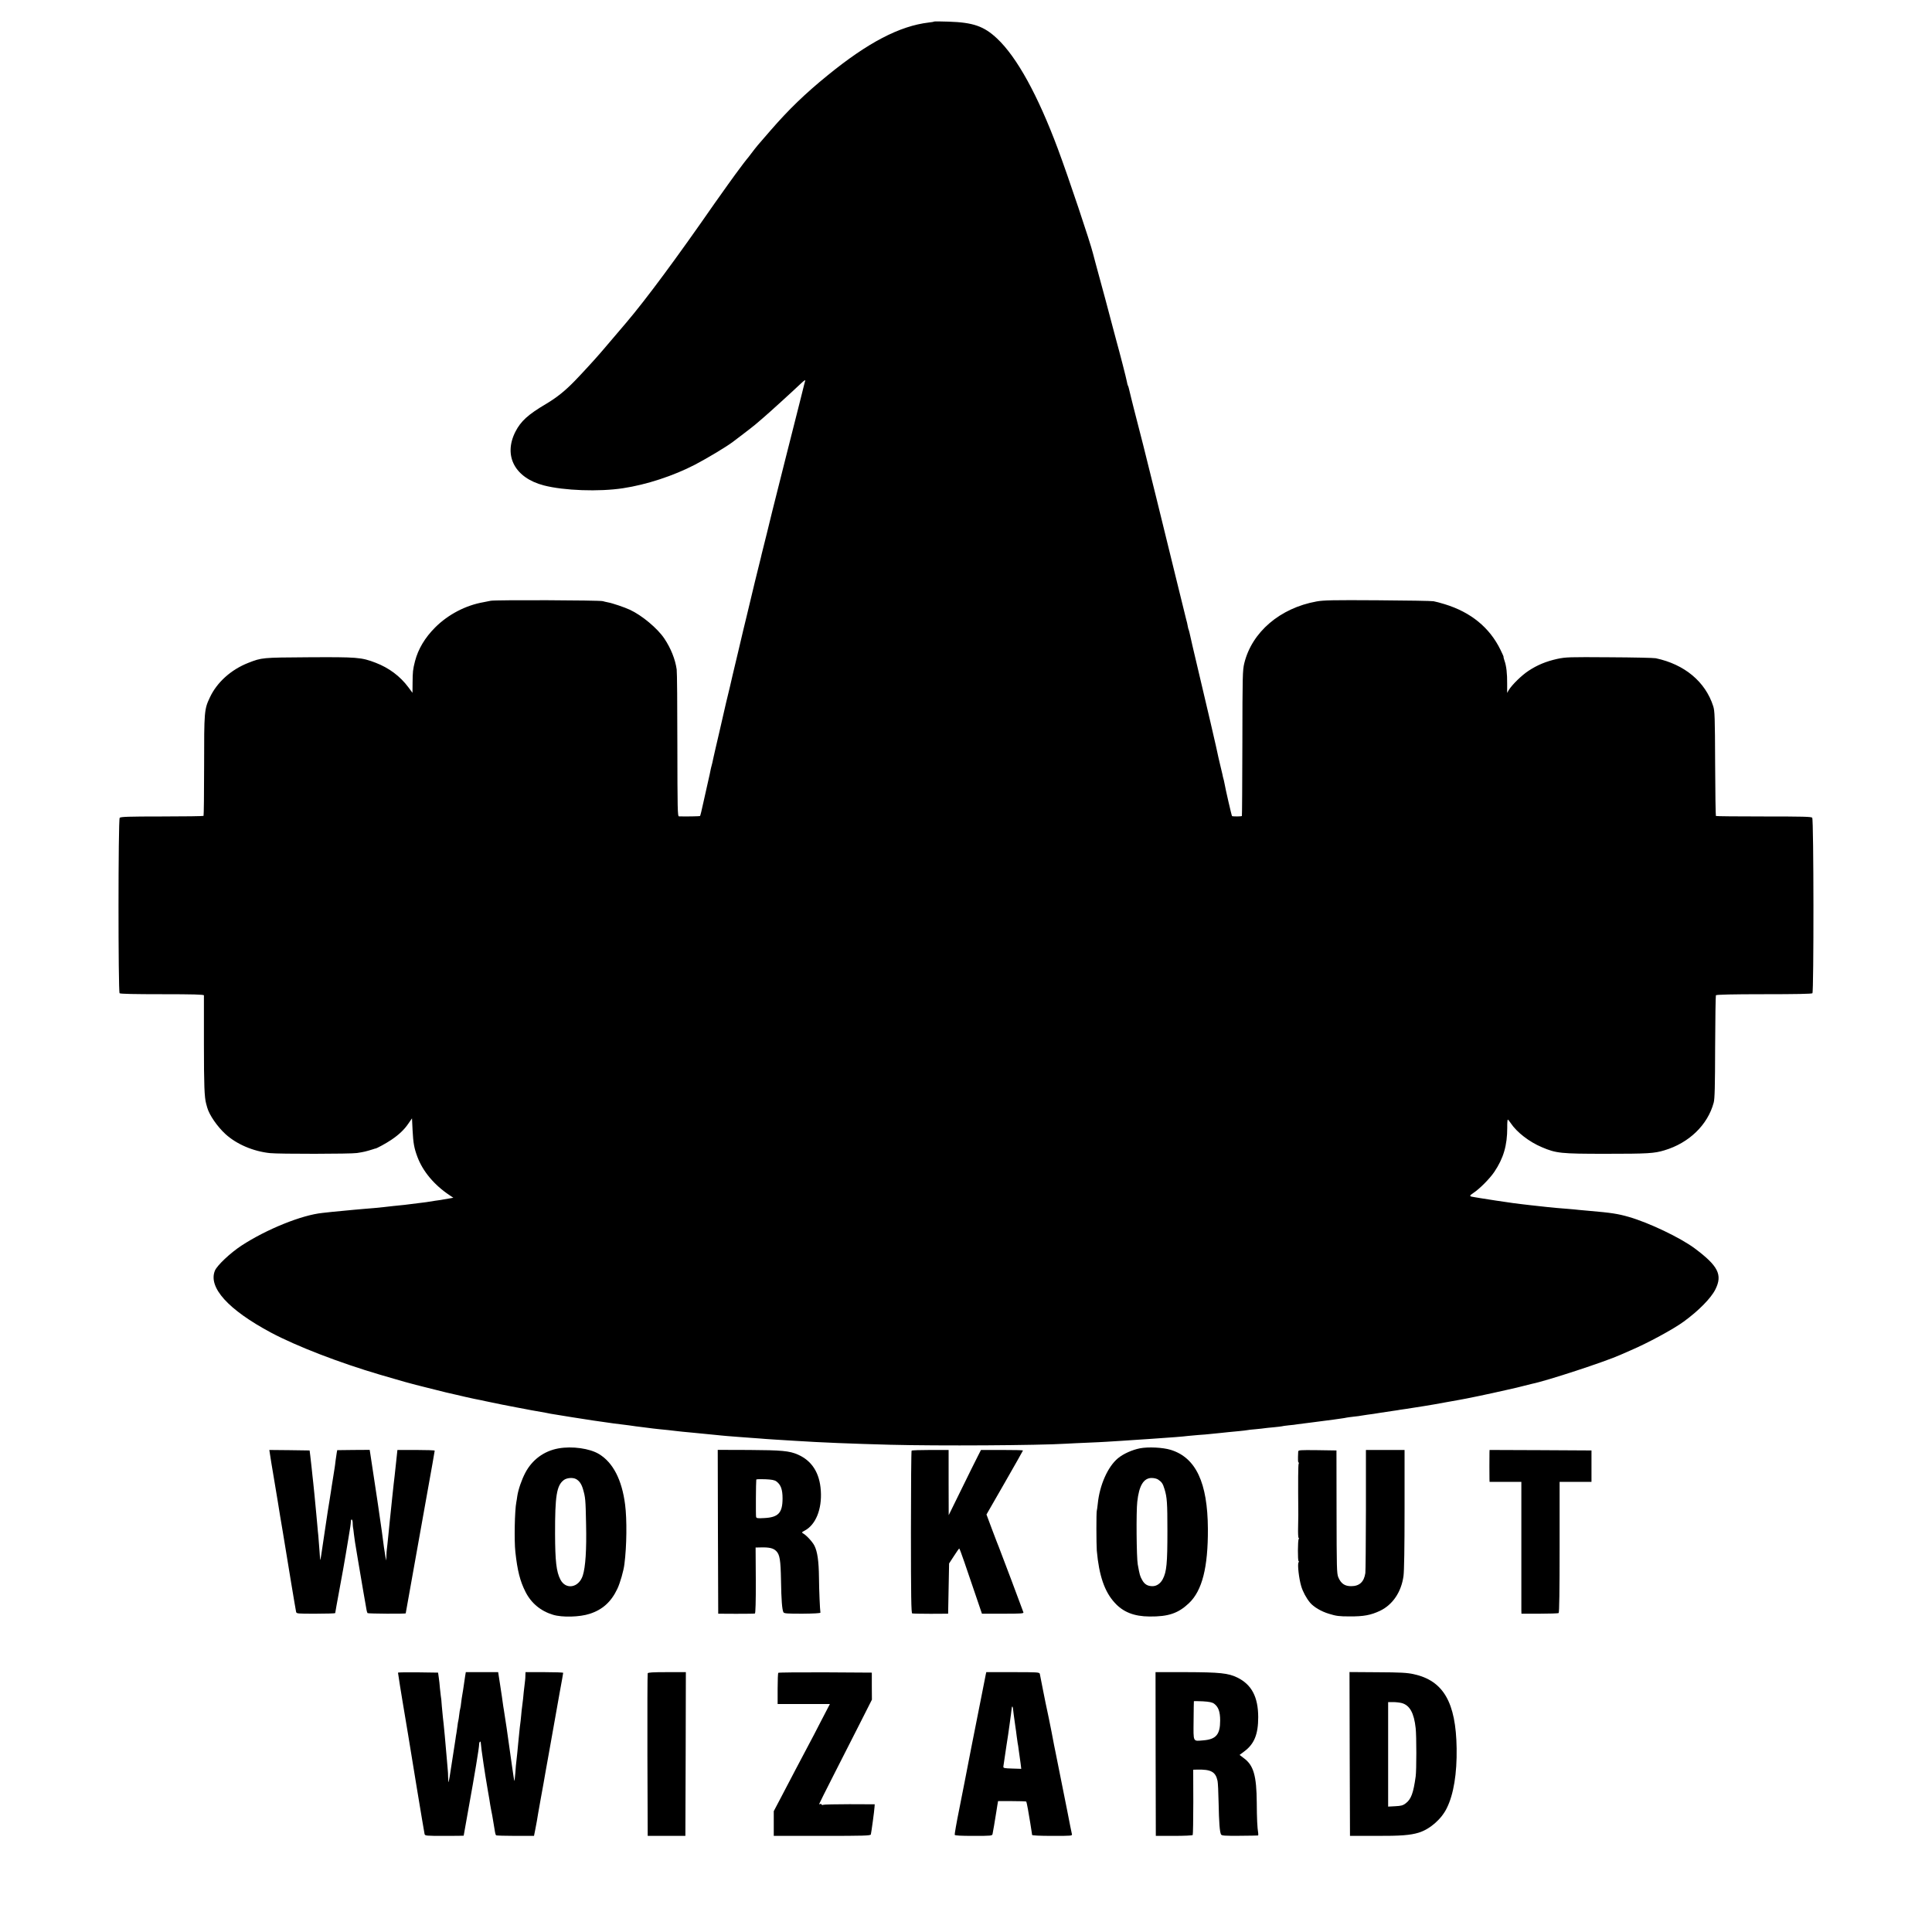
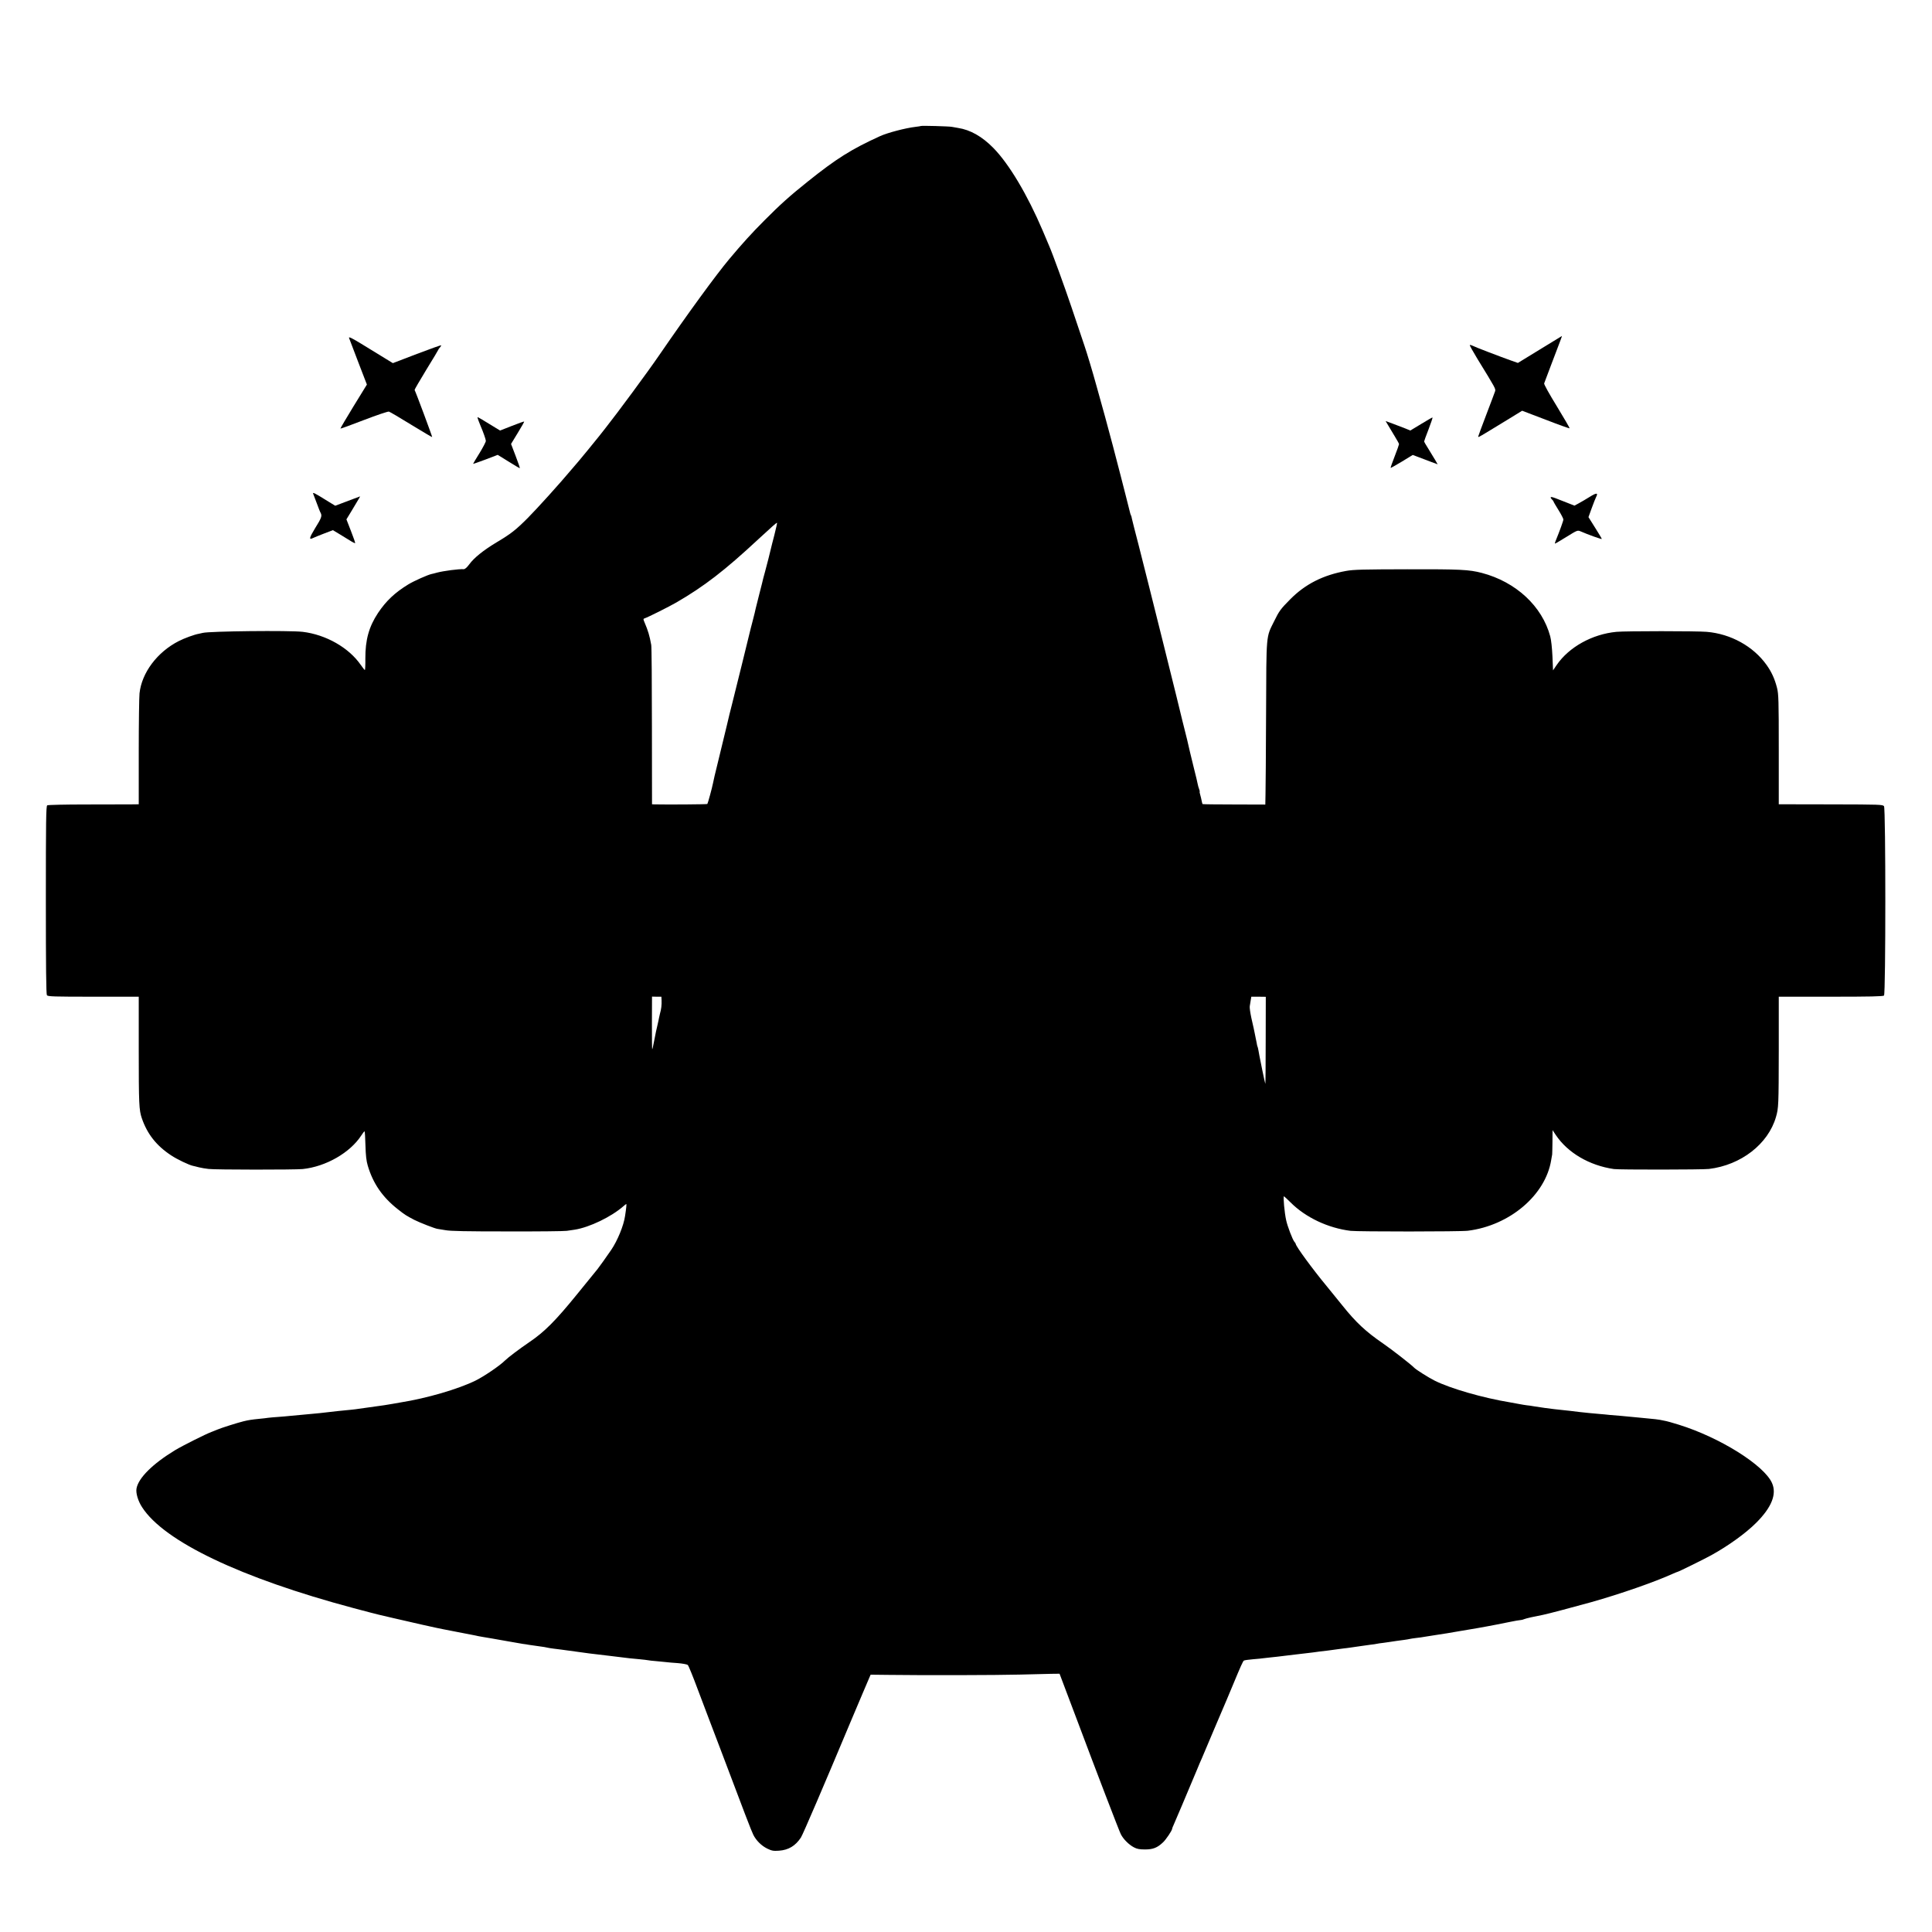
- <svg xmlns="http://www.w3.org/2000/svg" version="1.0" width="2000pt" height="2000pt" viewBox="0 0 2000 2000" preserveAspectRatio="xMidYMid meet">
-   <g transform="translate(0,2000) scale(0.1,-0.1)" fill="#000000" stroke="none">
-     <path d="M9669 19777 c-2 -3 -26 -7 -54 -10 -303 -36 -631 -207 -1050 -549 -230 -187 -401 -352 -589 -569 -138 -158 -142 -163 -196 -234 -25 -33 -47 -62 -51 -65 -3 -3 -18 -23 -35 -45 -16 -22 -34 -46 -41 -55 -20 -24 -203 -280 -256 -356 -393 -566 -706 -989 -914 -1234 -12 -14 -63 -74 -115 -135 -51 -60 -103 -121 -115 -135 -12 -14 -31 -36 -43 -50 -48 -56 -189 -210 -260 -283 -100 -103 -186 -172 -295 -237 -190 -112 -264 -180 -320 -290 -126 -249 -5 -477 295 -555 208 -54 572 -67 820 -29 244 37 521 128 745 244 131 69 323 184 392 236 15 12 68 52 117 89 48 37 100 77 115 90 14 12 49 42 76 65 57 48 324 291 397 361 27 26 46 39 44 30 -3 -9 -17 -63 -31 -121 -14 -58 -28 -112 -30 -120 -12 -44 -277 -1097 -280 -1110 -2 -8 -26 -109 -55 -225 -29 -115 -53 -214 -55 -220 -1 -5 -5 -21 -8 -35 -4 -14 -32 -128 -63 -255 -30 -126 -69 -286 -85 -355 -17 -69 -32 -132 -34 -140 -2 -8 -26 -110 -53 -225 -28 -116 -53 -221 -56 -235 -3 -14 -16 -72 -30 -130 -14 -58 -32 -134 -41 -170 -8 -36 -39 -171 -69 -301 -31 -130 -57 -247 -60 -260 -10 -47 -15 -71 -20 -87 -3 -9 -7 -28 -10 -42 -2 -14 -14 -68 -26 -120 -12 -52 -35 -153 -50 -223 -15 -71 -30 -131 -33 -134 -4 -4 -150 -6 -218 -4 -15 1 -16 65 -17 739 0 405 -3 757 -7 782 -15 106 -61 220 -128 320 -70 105 -233 241 -357 298 -53 25 -183 69 -225 76 -17 3 -41 9 -55 13 -37 10 -1108 14 -1160 4 -25 -5 -58 -12 -75 -15 -184 -32 -366 -127 -500 -261 -106 -106 -176 -223 -209 -350 -22 -87 -24 -108 -25 -224 l-1 -103 -43 58 c-85 114 -200 200 -338 253 -148 57 -191 60 -699 57 -477 -3 -479 -3 -620 -58 -178 -70 -324 -201 -397 -357 -59 -124 -60 -144 -60 -709 0 -282 -3 -515 -6 -518 -3 -3 -197 -6 -431 -6 -349 0 -428 -3 -437 -14 -16 -19 -16 -1801 -1 -1816 7 -7 156 -10 441 -10 317 0 431 -3 432 -12 0 -6 0 -234 0 -506 0 -427 5 -549 23 -615 2 -5 7 -23 11 -40 21 -77 105 -198 189 -275 115 -105 288 -179 461 -197 93 -10 840 -9 900 1 77 12 89 15 173 41 7 3 14 5 17 5 13 0 115 56 165 90 80 54 134 105 177 168 l38 55 6 -124 c7 -133 16 -184 50 -275 56 -150 174 -291 333 -397 l39 -26 -39 -7 c-22 -3 -48 -8 -59 -10 -11 -3 -51 -9 -90 -14 -38 -6 -81 -12 -95 -15 -14 -2 -50 -6 -80 -10 -30 -4 -66 -8 -80 -10 -25 -4 -80 -10 -182 -20 -29 -3 -69 -8 -88 -10 -49 -6 -151 -15 -218 -20 -31 -3 -77 -7 -102 -9 -25 -3 -76 -8 -115 -11 -38 -3 -86 -8 -105 -10 -19 -2 -64 -7 -100 -11 -215 -21 -581 -169 -841 -339 -116 -76 -251 -204 -274 -258 -72 -174 137 -405 580 -642 265 -141 705 -311 1129 -436 263 -77 297 -86 371 -105 6 -1 46 -12 91 -23 45 -12 90 -23 100 -25 11 -2 39 -9 64 -16 25 -7 52 -13 60 -15 8 -2 55 -13 105 -24 49 -12 133 -31 185 -42 53 -10 105 -21 116 -24 80 -17 270 -56 319 -64 33 -6 71 -14 85 -16 21 -5 84 -16 220 -40 14 -3 36 -7 50 -10 45 -8 394 -64 440 -70 25 -3 56 -8 70 -10 14 -2 45 -7 70 -10 25 -3 56 -8 70 -10 14 -2 50 -7 80 -10 30 -4 66 -8 80 -10 14 -2 45 -6 70 -10 25 -3 61 -7 80 -10 97 -13 119 -15 165 -20 55 -5 130 -13 185 -20 19 -3 87 -9 150 -15 156 -15 208 -20 255 -25 22 -3 74 -7 115 -11 41 -3 93 -7 115 -9 22 -2 83 -6 135 -10 52 -4 118 -8 145 -11 46 -3 82 -6 300 -19 278 -18 583 -30 990 -41 502 -13 1527 -7 1825 11 36 2 130 7 210 10 80 3 172 8 205 10 33 2 105 7 160 10 55 3 123 8 150 10 28 2 95 6 150 10 207 14 338 24 380 30 17 2 66 6 110 10 44 3 98 7 120 10 22 3 67 7 100 10 33 3 76 8 95 10 19 2 67 7 105 10 39 4 77 8 85 10 8 2 48 7 89 10 41 4 82 8 91 10 10 2 53 6 96 10 43 4 81 9 84 10 3 2 34 6 70 10 36 3 77 8 91 11 15 2 47 6 70 9 24 3 60 7 79 10 162 21 208 27 230 30 14 2 45 7 70 10 25 3 52 8 60 10 8 2 42 6 75 10 33 3 67 8 75 10 8 2 38 6 65 10 28 3 88 12 135 20 47 7 107 16 133 20 27 4 58 8 70 11 12 2 39 6 62 9 48 7 62 9 185 29 98 16 103 17 235 41 44 8 95 17 112 20 90 15 328 65 503 105 52 12 102 23 110 25 8 2 44 11 80 20 36 9 72 18 80 20 150 30 760 230 915 300 17 7 64 28 105 46 174 74 444 220 550 298 154 112 283 243 328 334 75 151 29 242 -216 425 -147 109 -472 265 -682 325 -111 32 -183 43 -405 62 -38 3 -88 8 -110 10 -22 3 -69 7 -105 10 -104 8 -182 15 -225 20 -38 4 -74 8 -182 20 -27 3 -65 7 -85 10 -21 3 -57 7 -80 10 -59 8 -307 45 -338 51 -14 2 -41 7 -60 10 -63 9 -65 13 -17 45 65 43 167 146 215 216 96 142 135 276 135 460 -1 46 2 83 6 83 3 0 17 -17 31 -38 63 -94 191 -193 322 -248 148 -63 195 -68 658 -68 438 0 505 4 610 36 255 76 448 263 510 493 11 38 14 171 15 576 1 289 5 531 8 536 5 7 172 11 498 11 320 0 494 3 501 10 15 15 14 1798 -2 1817 -9 11 -97 13 -501 13 -269 0 -492 2 -496 5 -3 4 -7 248 -8 544 -2 484 -4 544 -20 593 -81 253 -297 433 -595 496 -19 4 -235 9 -480 10 -419 3 -451 2 -540 -17 -116 -26 -206 -63 -298 -124 -70 -46 -168 -142 -203 -198 l-17 -30 0 94 c1 107 -8 186 -28 241 -7 21 -11 38 -9 38 2 0 -12 33 -32 73 -112 230 -306 389 -576 472 -45 14 -98 28 -117 31 -19 4 -280 8 -580 10 -455 3 -559 1 -630 -12 -379 -68 -670 -317 -749 -639 -18 -75 -19 -123 -20 -829 -1 -412 -3 -751 -5 -753 -5 -6 -96 -6 -102 -1 -5 5 -68 279 -79 343 -3 17 -8 38 -11 47 -3 9 -7 27 -9 40 -3 13 -12 52 -21 88 -9 36 -18 74 -20 85 -8 48 -140 615 -219 945 -36 151 -70 297 -75 323 -6 27 -12 52 -14 56 -3 4 -8 23 -11 42 -3 19 -10 48 -15 64 -5 17 -48 192 -96 390 -48 198 -145 594 -216 880 -71 286 -131 527 -133 535 -2 8 -24 96 -50 195 -25 99 -48 187 -50 195 -2 8 -13 53 -25 100 -12 47 -23 93 -25 103 -2 9 -6 21 -9 25 -3 5 -8 24 -11 43 -5 30 -77 310 -105 409 -11 40 -32 120 -36 135 -5 25 -152 570 -184 685 -11 41 -22 82 -24 91 -28 116 -258 802 -365 1088 -208 557 -424 949 -629 1142 -136 128 -248 167 -503 175 -80 3 -147 3 -150 1z" />
-     <path d="M5780 5006 c-149 -27 -271 -117 -342 -252 -38 -72 -73 -174 -83 -241 -3 -21 -7 -50 -10 -63 -17 -85 -23 -400 -10 -515 21 -195 49 -304 105 -414 59 -117 158 -199 285 -237 95 -29 277 -24 380 10 133 43 222 124 286 259 29 62 65 187 73 256 24 186 27 460 7 616 -33 257 -125 434 -269 522 -96 59 -280 85 -422 59z m183 -317 c34 -19 56 -50 72 -104 25 -87 27 -105 32 -361 6 -269 -6 -446 -34 -534 -41 -127 -176 -151 -232 -41 -42 81 -54 191 -55 471 -1 394 16 503 91 559 31 23 92 28 126 10z" />
-     <path d="M11800 5007 c-80 -16 -170 -56 -226 -102 -106 -87 -191 -279 -210 -472 -3 -32 -8 -64 -10 -72 -6 -18 -5 -346 0 -413 23 -258 80 -425 185 -539 87 -97 201 -142 361 -143 195 -2 297 33 408 138 137 130 198 370 196 771 -3 477 -124 735 -384 816 -81 25 -232 33 -320 16z m190 -324 c37 -25 48 -42 65 -98 26 -85 30 -140 30 -435 0 -334 -8 -420 -48 -497 -24 -46 -64 -73 -106 -73 -51 0 -83 19 -108 65 -22 40 -25 50 -45 160 -13 70 -17 548 -5 649 18 167 66 246 149 246 25 0 54 -7 68 -17z" />
-     <path d="M2793 4958 c3 -18 10 -64 16 -103 7 -38 14 -81 16 -95 2 -14 13 -81 25 -150 11 -69 23 -136 25 -150 2 -14 14 -83 25 -155 12 -71 24 -143 27 -160 4 -26 25 -152 37 -225 3 -14 25 -151 50 -305 26 -154 48 -289 51 -300 4 -20 12 -20 205 -20 110 0 200 3 200 6 0 3 20 116 45 250 25 134 55 300 66 369 11 69 22 136 25 150 18 106 26 158 26 178 1 35 18 26 19 -10 0 -18 2 -40 3 -48 2 -8 7 -41 10 -74 4 -32 9 -68 11 -80 2 -11 16 -93 30 -181 15 -88 40 -236 56 -330 17 -93 32 -181 34 -194 2 -13 7 -26 10 -30 7 -6 395 -9 395 -2 0 4 124 696 195 1091 79 441 105 585 105 593 0 4 -87 7 -193 7 l-193 0 -13 -122 c-7 -68 -14 -134 -16 -148 -2 -14 -6 -52 -10 -85 -3 -33 -10 -96 -15 -140 -5 -44 -12 -109 -15 -145 -4 -36 -8 -78 -10 -95 -2 -16 -9 -84 -15 -150 -7 -66 -13 -129 -15 -140 -2 -11 -4 -42 -5 -70 l-2 -50 -8 40 c-4 22 -11 65 -15 95 -5 47 -38 283 -50 360 -2 14 -6 45 -10 70 -4 25 -9 58 -11 74 -6 40 -64 422 -71 469 l-6 38 -168 -1 -168 -2 -5 -26 c-3 -15 -8 -52 -12 -82 -3 -30 -8 -62 -9 -70 -2 -8 -8 -51 -15 -95 -7 -44 -14 -89 -16 -100 -2 -11 -6 -38 -9 -60 -3 -22 -10 -65 -15 -95 -14 -84 -17 -102 -44 -285 -43 -292 -48 -326 -51 -323 -1 2 -5 53 -9 113 -4 61 -9 124 -11 140 -2 17 -7 64 -10 105 -3 41 -8 95 -11 120 -2 25 -11 115 -19 200 -9 85 -17 171 -20 190 -2 19 -7 62 -10 95 -4 33 -9 85 -13 115 l-7 55 -208 3 -209 2 5 -32z" />
-     <path d="M7432 4143 l3 -848 185 -1 c102 0 190 1 195 3 6 2 10 124 9 343 l-2 340 47 1 c93 3 136 -7 166 -37 37 -37 46 -90 50 -305 3 -201 11 -302 25 -329 7 -13 38 -15 197 -15 118 1 187 5 186 11 -5 30 -14 230 -15 364 -2 170 -16 267 -47 329 -21 41 -82 107 -117 127 -17 10 -16 12 14 28 116 60 182 222 169 415 -12 184 -92 309 -237 373 -88 39 -168 46 -506 48 l-324 1 2 -848z m606 521 c45 -34 63 -83 63 -175 0 -151 -44 -197 -191 -204 -68 -4 -80 -2 -83 13 -4 14 -2 361 2 385 0 5 42 6 91 4 70 -3 97 -8 118 -23z" />
-     <path d="M9437 4983 c-4 -3 -7 -383 -7 -844 0 -661 3 -838 13 -841 6 -2 93 -4 192 -4 l180 1 5 260 5 260 50 77 c28 43 52 78 55 78 3 0 26 -62 52 -138 26 -75 78 -227 115 -337 l68 -200 218 0 c190 0 217 2 211 15 -3 8 -59 159 -125 335 -66 176 -124 329 -129 340 -5 11 -36 91 -69 179 l-59 158 189 329 c104 181 189 332 189 334 0 3 -98 5 -217 5 l-218 0 -32 -63 c-18 -34 -93 -186 -167 -337 l-135 -275 -1 338 0 337 -188 0 c-104 0 -192 -3 -195 -7z" />
-     <path d="M13439 4973 c-4 -85 -3 -113 4 -113 5 0 5 -5 1 -12 -6 -9 -7 -166 -4 -528 0 -8 -1 -66 -2 -128 -2 -61 1 -112 5 -112 5 0 5 -5 1 -11 -10 -16 -11 -229 -1 -229 4 0 4 -7 -1 -15 -12 -22 5 -168 28 -245 17 -57 52 -123 92 -171 37 -44 115 -91 196 -115 74 -23 105 -27 212 -27 147 -1 220 13 316 58 131 63 220 194 243 360 7 52 11 297 11 693 l0 612 -200 0 -200 0 0 -617 c-1 -340 -3 -636 -6 -658 -14 -91 -61 -135 -147 -135 -67 0 -105 27 -133 92 -16 40 -17 94 -18 678 l-1 635 -198 3 c-183 2 -197 1 -198 -15z" />
-     <path d="M15419 4963 c-1 -41 -1 -243 0 -275 l1 -28 164 0 165 0 0 -647 c0 -357 0 -664 0 -683 l1 -35 188 0 c103 0 192 3 197 7 7 4 10 240 10 682 l0 676 165 0 165 0 0 163 0 162 -528 3 -527 2 -1 -27z" />
-     <path d="M4120 2685 c0 -7 38 -247 45 -285 6 -38 54 -319 61 -365 14 -92 164 -1002 169 -1020 4 -19 12 -20 205 -20 110 0 200 1 200 2 0 0 22 124 49 275 64 352 111 637 111 671 0 26 16 40 17 15 1 -21 13 -116 28 -213 8 -49 17 -108 20 -130 4 -22 15 -89 25 -150 11 -60 22 -128 25 -150 4 -22 8 -47 10 -55 2 -8 7 -31 10 -50 3 -19 10 -62 16 -95 6 -33 12 -71 14 -84 2 -13 7 -26 10 -30 4 -3 94 -6 200 -6 l193 0 12 60 c7 33 14 74 17 90 2 17 20 118 39 225 20 107 42 233 50 280 8 47 24 135 35 195 11 61 33 184 49 275 16 91 45 253 64 360 20 107 36 198 36 203 0 4 -88 7 -195 7 l-195 0 -1 -27 c-1 -16 -1 -30 -1 -33 0 -3 -3 -37 -8 -75 -5 -39 -12 -101 -15 -140 -4 -38 -9 -79 -11 -90 -2 -10 -6 -49 -9 -85 -3 -36 -8 -76 -10 -90 -2 -14 -7 -54 -10 -90 -4 -36 -8 -81 -10 -100 -2 -19 -6 -66 -10 -105 -4 -38 -8 -80 -10 -92 -2 -12 -7 -62 -10 -112 -4 -51 -9 -90 -10 -89 -2 2 -13 73 -25 158 -26 186 -24 172 -55 390 -14 96 -28 184 -30 195 -2 11 -7 40 -10 65 -3 25 -7 54 -9 65 -2 11 -11 73 -21 138 l-18 117 -167 0 -168 0 -7 -42 c-4 -24 -8 -54 -10 -68 -5 -39 -17 -113 -21 -135 -2 -11 -7 -42 -10 -70 -3 -27 -7 -57 -10 -64 -3 -8 -7 -35 -10 -60 -3 -26 -7 -53 -9 -61 -3 -8 -7 -36 -10 -62 -3 -25 -8 -56 -10 -69 -3 -13 -7 -41 -10 -64 -4 -22 -8 -51 -10 -65 -2 -14 -16 -104 -31 -200 -14 -96 -28 -177 -30 -179 -2 -2 -4 20 -5 50 0 30 -2 65 -4 79 -1 14 -6 61 -9 105 -9 118 -36 406 -41 435 -2 14 -7 66 -11 115 -3 50 -8 99 -11 110 -2 11 -6 47 -9 80 -2 33 -8 83 -12 110 l-7 50 -208 3 c-114 1 -207 0 -207 -3z" />
-     <path d="M6705 2678 c-3 -7 -4 -389 -3 -848 l3 -835 195 0 195 0 3 848 2 847 -195 0 c-147 0 -197 -3 -200 -12z" />
-     <path d="M8057 2683 c-4 -3 -7 -78 -7 -165 l0 -158 271 0 270 0 -92 -177 c-50 -98 -106 -205 -124 -238 -18 -33 -81 -152 -140 -265 -59 -113 -134 -255 -166 -317 l-59 -112 0 -128 0 -128 500 0 c436 0 501 2 505 15 5 19 36 243 38 283 l2 29 -261 1 c-143 0 -265 -3 -271 -6 -7 -4 -14 -3 -18 3 -4 6 -11 8 -16 5 -5 -4 -9 -3 -9 0 0 3 67 137 149 298 82 161 205 402 273 537 l124 245 -1 140 0 140 -481 3 c-264 1 -484 -1 -487 -5z" />
-     <path d="M10205 2668 c-3 -13 -23 -115 -45 -228 -22 -113 -69 -351 -105 -530 -35 -179 -66 -336 -68 -350 -3 -14 -28 -142 -56 -284 -29 -142 -50 -264 -48 -270 3 -8 64 -11 196 -11 184 0 192 1 196 20 4 17 25 141 39 230 2 17 7 48 11 70 l7 40 143 0 c79 0 146 -2 149 -5 4 -4 28 -134 41 -220 2 -14 7 -45 11 -70 4 -25 8 -49 8 -55 1 -6 77 -10 209 -10 203 0 208 0 203 20 -3 11 -24 115 -46 230 -23 116 -44 219 -46 230 -4 18 -17 85 -29 145 -3 14 -7 36 -10 50 -3 14 -7 36 -10 50 -4 22 -16 81 -29 145 -3 11 -21 103 -40 205 -20 102 -41 203 -46 225 -5 22 -24 112 -41 200 -17 88 -33 168 -35 178 -5 16 -27 17 -279 17 l-275 0 -5 -22z m281 -351 c1 -7 4 -37 8 -67 4 -30 11 -82 16 -115 5 -33 12 -82 15 -110 3 -27 8 -59 10 -71 3 -11 7 -40 10 -65 3 -24 7 -53 9 -64 2 -12 7 -47 11 -78 l7 -58 -93 3 c-87 3 -94 4 -92 23 5 39 13 93 32 216 11 68 25 162 31 209 6 47 13 96 15 110 2 14 5 39 7 57 2 31 10 36 14 10z" />
-     <path d="M11963 1843 l2 -848 188 0 c104 0 191 4 194 9 3 5 6 159 6 342 l-1 334 37 1 c147 4 195 -22 215 -117 4 -17 9 -119 11 -228 4 -202 11 -299 25 -326 7 -13 36 -15 192 -14 100 1 186 2 190 3 4 0 5 11 3 23 -10 62 -14 152 -15 315 -2 280 -33 388 -132 461 l-46 35 48 36 c104 77 145 177 145 356 -1 209 -68 336 -216 409 -94 46 -182 55 -531 56 l-316 0 1 -847z m606 520 c44 -33 62 -82 62 -174 0 -144 -42 -194 -173 -205 -111 -9 -104 -25 -102 203 1 109 2 200 3 202 0 2 42 1 92 -1 68 -4 98 -10 118 -25z" />
-     <path d="M13972 1843 l3 -848 270 0 c255 -1 354 7 440 33 116 35 237 140 293 256 70 142 105 356 101 618 -7 475 -137 700 -444 767 -68 15 -135 19 -374 20 l-291 2 2 -848z m539 527 c83 -23 127 -103 144 -260 9 -79 9 -438 0 -500 -24 -173 -47 -235 -103 -278 -29 -22 -48 -27 -109 -30 l-73 -4 0 541 0 541 53 0 c28 0 68 -5 88 -10z" />
+ <svg xmlns="http://www.w3.org/2000/svg" version="1.0" width="2001pt" height="2001pt" viewBox="0 0 2001 2001" preserveAspectRatio="xMidYMid meet">
+   <g transform="translate(0,2001) scale(0.1,-0.1)" fill="#000000" stroke="none">
+     <path d="M9538 18705 c-2 -1 -27 -6 -57 -9 -103 -12 -289 -61 -366 -96 -296 -135 -449 -230 -751 -472 -185 -148 -282 -235 -444 -398 -137 -137 -234 -245 -365 -401 -140 -167 -428 -562 -727 -997 -124 -181 -433 -599 -558 -757 -30 -38 -60 -76 -67 -85 -48 -60 -191 -235 -208 -254 -5 -6 -35 -40 -65 -76 -140 -167 -365 -415 -465 -516 -123 -123 -172 -162 -325 -253 -134 -81 -230 -158 -279 -225 -26 -35 -46 -52 -59 -51 -48 3 -204 -17 -277 -36 -22 -6 -47 -13 -55 -14 -39 -8 -182 -72 -240 -107 -139 -85 -230 -170 -315 -297 -94 -142 -132 -279 -131 -473 1 -65 -2 -118 -5 -118 -3 0 -22 24 -43 54 -123 178 -360 313 -601 342 -136 16 -969 7 -1035 -11 -8 -2 -26 -6 -40 -9 -44 -7 -151 -46 -209 -76 -222 -113 -383 -327 -406 -541 -4 -35 -8 -308 -8 -606 l0 -543 -81 -1 c-45 0 -255 0 -467 -1 -212 0 -392 -4 -400 -9 -12 -7 -14 -163 -14 -980 0 -699 3 -976 11 -987 10 -13 71 -15 481 -15 l470 0 0 -541 c0 -574 3 -633 32 -718 56 -163 151 -284 303 -384 61 -41 187 -101 227 -109 9 -2 36 -8 61 -15 25 -6 70 -14 100 -17 70 -9 895 -9 975 -1 240 25 491 169 607 348 16 25 31 44 34 43 3 -2 7 -67 9 -145 3 -106 9 -160 24 -211 55 -185 152 -326 311 -451 76 -60 85 -65 170 -110 57 -29 221 -93 243 -94 4 0 40 -6 80 -13 53 -10 219 -13 642 -13 314 -1 590 2 615 6 25 4 62 9 82 12 153 24 380 133 507 245 13 12 26 21 28 21 3 0 -1 -46 -13 -123 -14 -100 -79 -258 -144 -353 -55 -80 -124 -177 -142 -199 -9 -11 -105 -129 -213 -262 -221 -272 -336 -388 -493 -494 -100 -68 -221 -159 -253 -191 -51 -52 -220 -166 -304 -207 -181 -89 -505 -183 -775 -226 -19 -3 -57 -10 -85 -15 -27 -5 -66 -11 -85 -14 -38 -5 -243 -34 -300 -42 -19 -2 -57 -7 -85 -9 -27 -3 -72 -7 -100 -10 -184 -21 -214 -25 -280 -30 -65 -6 -144 -13 -215 -20 -25 -3 -76 -7 -115 -10 -38 -2 -86 -7 -105 -9 -19 -3 -62 -8 -95 -11 -81 -8 -112 -13 -165 -26 -61 -15 -228 -68 -265 -84 -16 -7 -46 -18 -65 -26 -56 -20 -303 -144 -377 -189 -232 -141 -379 -287 -399 -396 -9 -48 16 -131 58 -195 228 -354 1023 -733 2188 -1044 135 -36 254 -67 265 -69 11 -2 76 -18 145 -34 151 -36 495 -113 524 -117 12 -2 79 -15 149 -29 71 -14 143 -28 160 -31 18 -3 39 -8 47 -10 8 -2 31 -6 50 -9 51 -8 130 -22 265 -46 66 -12 134 -23 150 -26 17 -2 46 -6 65 -10 19 -3 48 -7 63 -9 93 -13 114 -16 127 -20 8 -2 36 -7 62 -10 26 -3 62 -7 80 -10 43 -6 241 -33 293 -40 22 -3 117 -14 210 -25 94 -12 186 -23 205 -25 19 -2 67 -7 105 -10 39 -4 77 -8 85 -10 8 -2 49 -7 90 -10 41 -4 87 -8 102 -10 15 -2 68 -7 117 -10 50 -4 97 -13 104 -19 8 -6 53 -117 101 -246 49 -129 103 -273 121 -320 18 -47 71 -186 118 -310 243 -645 321 -848 339 -883 30 -60 85 -114 144 -143 47 -23 64 -26 122 -22 99 7 170 50 227 136 20 30 240 543 516 1202 26 63 83 198 127 300 l79 185 179 -2 c378 -5 1130 -3 1364 3 135 3 283 7 329 8 l85 1 83 -220 c45 -121 91 -242 102 -270 197 -526 431 -1135 449 -1171 26 -52 83 -109 136 -137 32 -17 58 -22 116 -22 82 0 127 18 185 73 30 27 95 124 95 141 0 4 6 21 14 37 12 26 142 332 243 574 19 47 41 99 49 115 7 17 66 154 129 305 64 151 123 289 130 305 7 17 36 86 65 155 80 193 103 244 113 251 5 4 48 10 96 14 47 4 93 8 101 10 8 1 44 5 80 9 36 3 99 11 140 16 41 5 98 12 125 15 28 3 66 8 85 10 19 2 58 7 85 10 28 4 60 8 73 10 12 1 50 6 85 10 34 4 70 9 81 11 10 2 44 6 75 10 31 3 63 8 72 9 9 2 40 6 69 10 29 4 61 8 70 10 9 2 41 6 71 10 30 3 61 8 69 10 8 2 39 7 69 10 30 4 61 8 70 10 25 4 92 14 141 20 25 3 52 8 60 10 8 2 38 7 65 10 28 3 75 9 105 15 30 5 73 12 95 15 38 6 55 9 123 19 15 3 70 12 122 21 52 9 109 18 125 21 28 4 104 18 170 30 17 3 62 11 100 19 39 8 81 16 95 19 14 3 34 7 45 9 25 6 102 19 112 19 5 0 19 4 31 9 20 8 99 26 194 44 50 10 326 83 498 131 305 86 660 210 847 295 23 10 44 19 47 19 9 0 283 135 351 173 179 99 357 228 465 336 160 160 214 297 163 411 -82 185 -540 472 -965 604 -62 20 -129 38 -148 41 -19 3 -42 8 -50 10 -14 3 -45 7 -195 21 -27 2 -70 7 -95 9 -25 3 -72 7 -105 10 -33 3 -87 7 -120 10 -33 4 -80 8 -105 10 -25 2 -74 7 -110 10 -35 3 -78 8 -95 10 -53 7 -140 17 -265 30 -54 6 -134 17 -215 30 -22 4 -53 9 -70 10 -16 2 -55 8 -85 14 -30 6 -70 13 -87 16 -286 47 -621 144 -783 225 -64 32 -196 115 -215 136 -27 29 -231 188 -320 249 -178 122 -282 219 -421 393 -43 53 -117 144 -164 202 -145 175 -320 414 -320 437 0 3 -6 14 -14 22 -18 20 -72 161 -85 223 -17 74 -33 248 -23 248 2 0 33 -28 68 -63 155 -156 388 -266 622 -295 76 -9 1141 -9 1215 1 433 54 805 369 863 733 4 27 9 52 10 57 1 4 2 62 3 129 l1 123 34 -51 c124 -184 347 -315 601 -352 55 -8 917 -7 985 1 332 40 613 258 694 538 27 94 28 122 29 690 l0 556 539 0 c408 0 542 3 551 12 18 18 18 1936 0 1961 -12 17 -45 18 -530 19 -285 0 -527 1 -539 1 l-21 0 0 568 c0 507 -2 574 -18 637 -24 94 -56 165 -109 239 -137 192 -370 321 -619 342 -105 9 -839 9 -935 0 -251 -24 -491 -157 -619 -343 l-38 -56 -6 144 c-4 85 -13 171 -23 208 -84 313 -355 564 -708 657 -135 35 -223 39 -773 38 -455 -1 -554 -3 -632 -17 -239 -43 -423 -136 -578 -292 -103 -104 -116 -122 -169 -230 -84 -169 -80 -117 -83 -950 -2 -407 -4 -787 -6 -844 l-2 -104 -323 1 c-178 0 -325 2 -327 4 -2 2 -6 17 -9 33 -3 17 -10 45 -15 63 -5 17 -8 32 -6 32 3 0 0 11 -5 26 -6 14 -12 37 -15 52 -2 15 -21 92 -41 172 -19 80 -37 152 -39 160 -2 8 -9 38 -15 65 -6 28 -13 57 -15 65 -2 8 -13 53 -25 100 -12 47 -23 92 -25 100 -13 62 -356 1439 -451 1810 -37 140 -68 266 -71 279 -2 14 -6 28 -9 33 -3 4 -7 16 -9 25 -2 10 -22 90 -45 178 -23 88 -47 185 -55 215 -17 71 -141 539 -160 605 -8 28 -48 172 -89 320 -41 149 -98 338 -126 420 -28 83 -87 258 -131 389 -72 214 -197 558 -233 640 -7 17 -37 87 -66 156 -158 371 -348 691 -512 858 -116 118 -239 188 -366 207 -21 3 -49 8 -62 11 -26 6 -317 14 -322 9z m-1518 -4237 c-18 -67 -33 -130 -35 -138 -6 -29 -46 -186 -61 -240 -8 -30 -17 -62 -19 -70 -1 -9 -20 -81 -40 -160 -41 -162 -43 -172 -49 -200 -3 -11 -12 -48 -21 -83 -9 -34 -18 -69 -20 -77 -7 -32 -167 -680 -191 -774 -14 -55 -27 -107 -29 -115 -4 -18 -31 -133 -105 -436 -52 -212 -56 -230 -65 -275 -10 -52 -54 -212 -59 -217 -4 -4 -413 -7 -547 -4 l-26 1 -1 808 c0 444 -3 823 -7 842 -17 96 -33 148 -69 233 -15 35 -15 38 1 43 36 12 250 119 328 164 288 167 502 332 850 656 144 133 189 173 193 169 2 -2 -11 -59 -28 -127z m-1168 -4817 c2 -50 -3 -93 -17 -141 -2 -8 -6 -26 -9 -40 -2 -14 -10 -47 -16 -75 -6 -27 -13 -59 -16 -70 -2 -11 -8 -43 -14 -71 -6 -28 -13 -64 -16 -79 -3 -16 -7 -31 -9 -33 -2 -2 -3 120 -3 271 l1 275 48 -1 49 0 2 -36z m6257 -420 c0 -251 -2 -451 -4 -446 -3 6 -16 69 -31 140 -14 72 -28 139 -30 150 -2 11 -7 36 -10 55 -3 19 -8 38 -10 41 -2 3 -6 19 -8 35 -3 16 -8 40 -11 54 -3 14 -7 36 -10 50 -7 34 -10 51 -35 159 -11 52 -19 106 -16 120 3 14 7 42 10 62 l6 36 75 0 75 -1 -1 -455z" />
+     <path d="M3615 16510 c4 -12 47 -125 96 -252 l89 -231 -139 -226 c-76 -124 -137 -228 -135 -230 2 -2 112 38 244 89 133 51 249 90 258 87 9 -2 113 -63 231 -136 118 -72 216 -130 217 -128 3 3 -171 471 -182 488 -2 3 53 97 121 209 69 112 125 205 125 208 0 3 7 14 17 24 9 10 14 20 12 22 -2 2 -116 -38 -252 -90 l-248 -95 -72 44 c-40 24 -143 88 -230 141 -122 75 -157 92 -152 76z" />
+     <path d="M15948 16390 l-227 -139 -68 24 c-105 37 -380 142 -403 155 -12 6 -24 9 -27 6 -3 -3 33 -67 79 -143 188 -306 190 -310 183 -335 -4 -12 -45 -122 -91 -242 -46 -121 -84 -223 -84 -227 0 -12 -6 -15 320 184 l135 83 244 -93 c134 -52 246 -92 248 -89 2 2 -57 104 -132 227 -78 127 -135 229 -132 238 3 9 35 95 72 191 97 253 114 300 112 300 -1 0 -104 -63 -229 -140z" />
+     <path d="M4956 15653 c8 -21 19 -47 23 -58 26 -60 52 -134 53 -151 1 -10 -29 -67 -65 -126 -37 -59 -67 -110 -67 -112 0 -2 57 18 127 44 l128 49 113 -70 c62 -39 115 -70 116 -68 2 2 -18 60 -44 128 l-47 123 70 115 c38 62 68 115 66 117 -2 2 -59 -18 -127 -45 l-123 -48 -113 69 c-62 39 -116 70 -119 70 -3 0 1 -17 9 -37z" />
+     <path d="M14721 15620 l-114 -69 -51 21 c-28 11 -86 33 -128 49 l-77 28 28 -47 c15 -26 47 -77 69 -115 23 -37 42 -72 42 -77 0 -5 -20 -62 -45 -126 -25 -64 -44 -118 -42 -120 2 -2 54 28 116 65 l113 69 64 -24 c35 -13 93 -35 129 -49 l65 -24 -27 47 c-15 26 -46 77 -70 115 -24 37 -43 71 -43 75 0 4 20 60 46 126 25 65 43 120 41 122 -2 2 -54 -28 -116 -66z" />
+     <path d="M3244 14895 c4 -11 21 -56 38 -100 16 -44 33 -88 39 -97 16 -32 9 -52 -57 -158 -62 -102 -67 -125 -21 -102 12 6 63 27 113 46 l92 35 78 -47 c44 -27 95 -58 114 -70 19 -12 36 -19 38 -17 3 2 -17 59 -43 125 l-47 121 59 97 c32 53 64 106 71 119 l12 22 -67 -25 c-38 -14 -96 -36 -130 -49 l-61 -23 -69 42 c-148 92 -167 102 -159 81z" />
+     <path d="M16465 14864 c-38 -24 -90 -54 -114 -67 l-44 -24 -76 30 c-42 16 -97 38 -123 48 -48 19 -61 13 -33 -15 8 -8 15 -17 15 -20 0 -4 23 -43 51 -88 28 -45 51 -89 51 -98 1 -12 -37 -117 -82 -227 -5 -13 -7 -23 -4 -23 4 0 57 32 119 70 113 70 114 70 147 56 75 -33 218 -84 218 -78 0 4 -31 56 -69 116 l-69 110 34 94 c19 52 39 103 45 114 24 46 4 46 -66 2z" />
  </g>
</svg>
